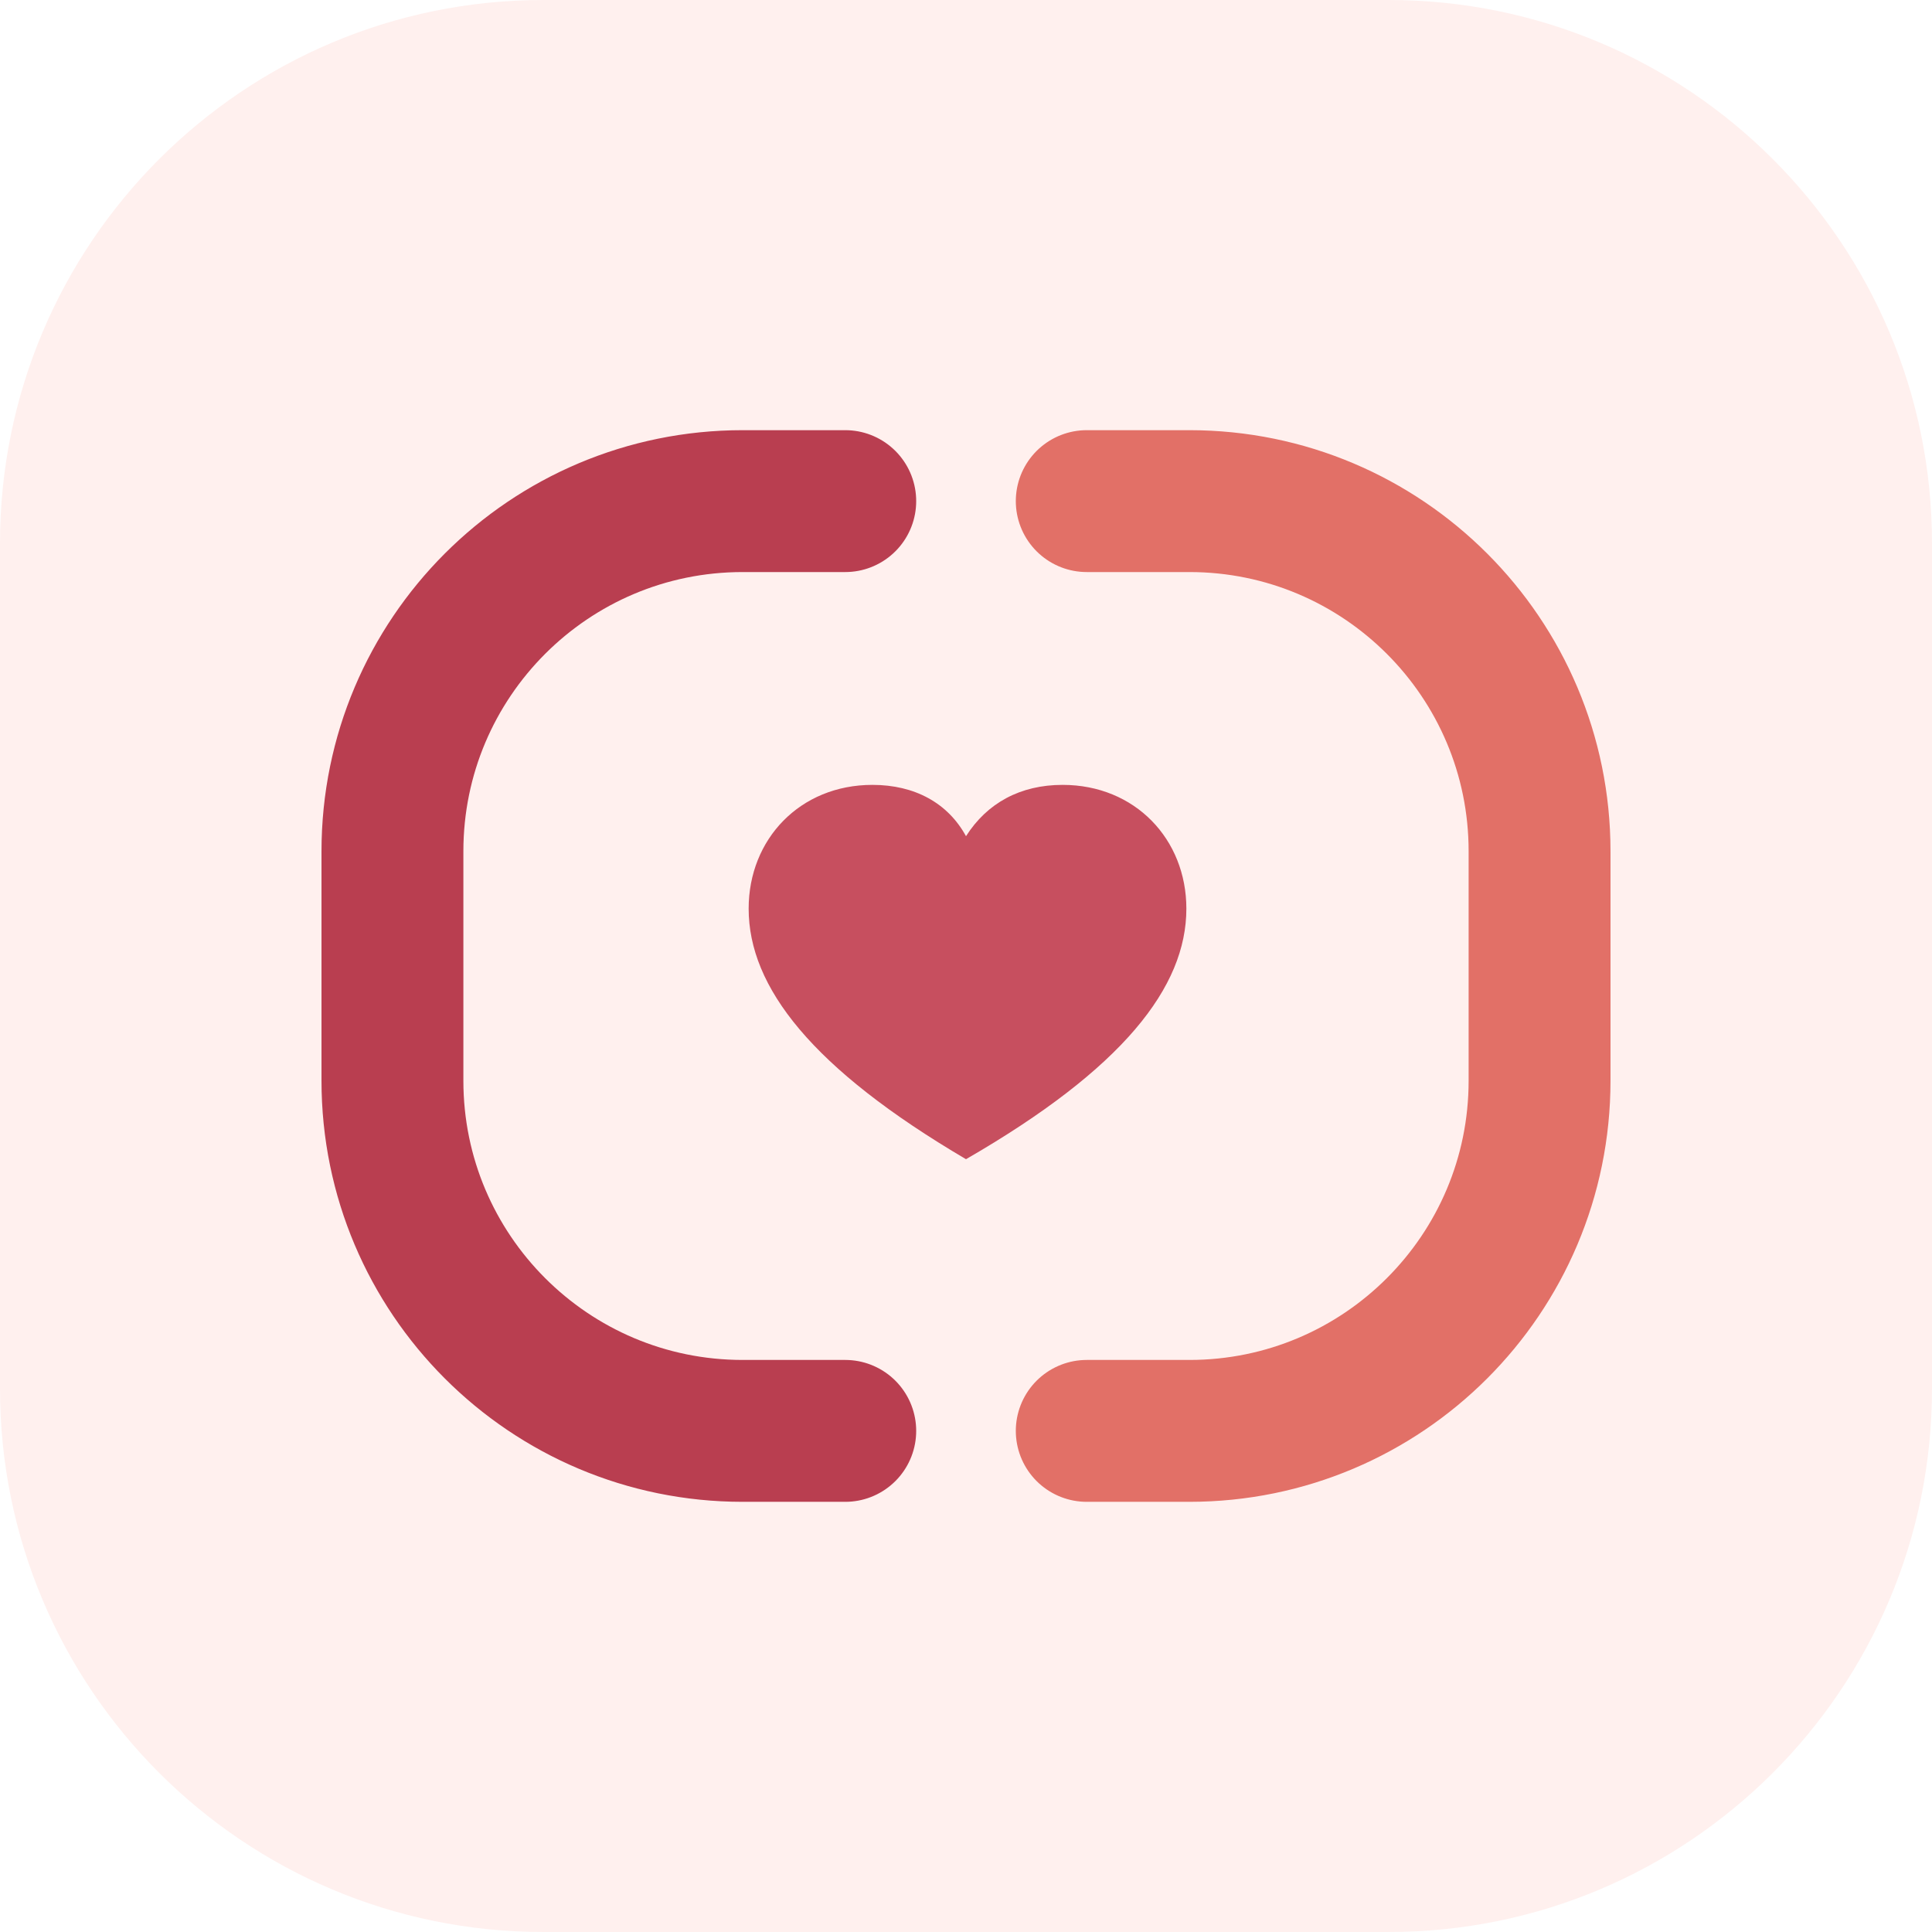
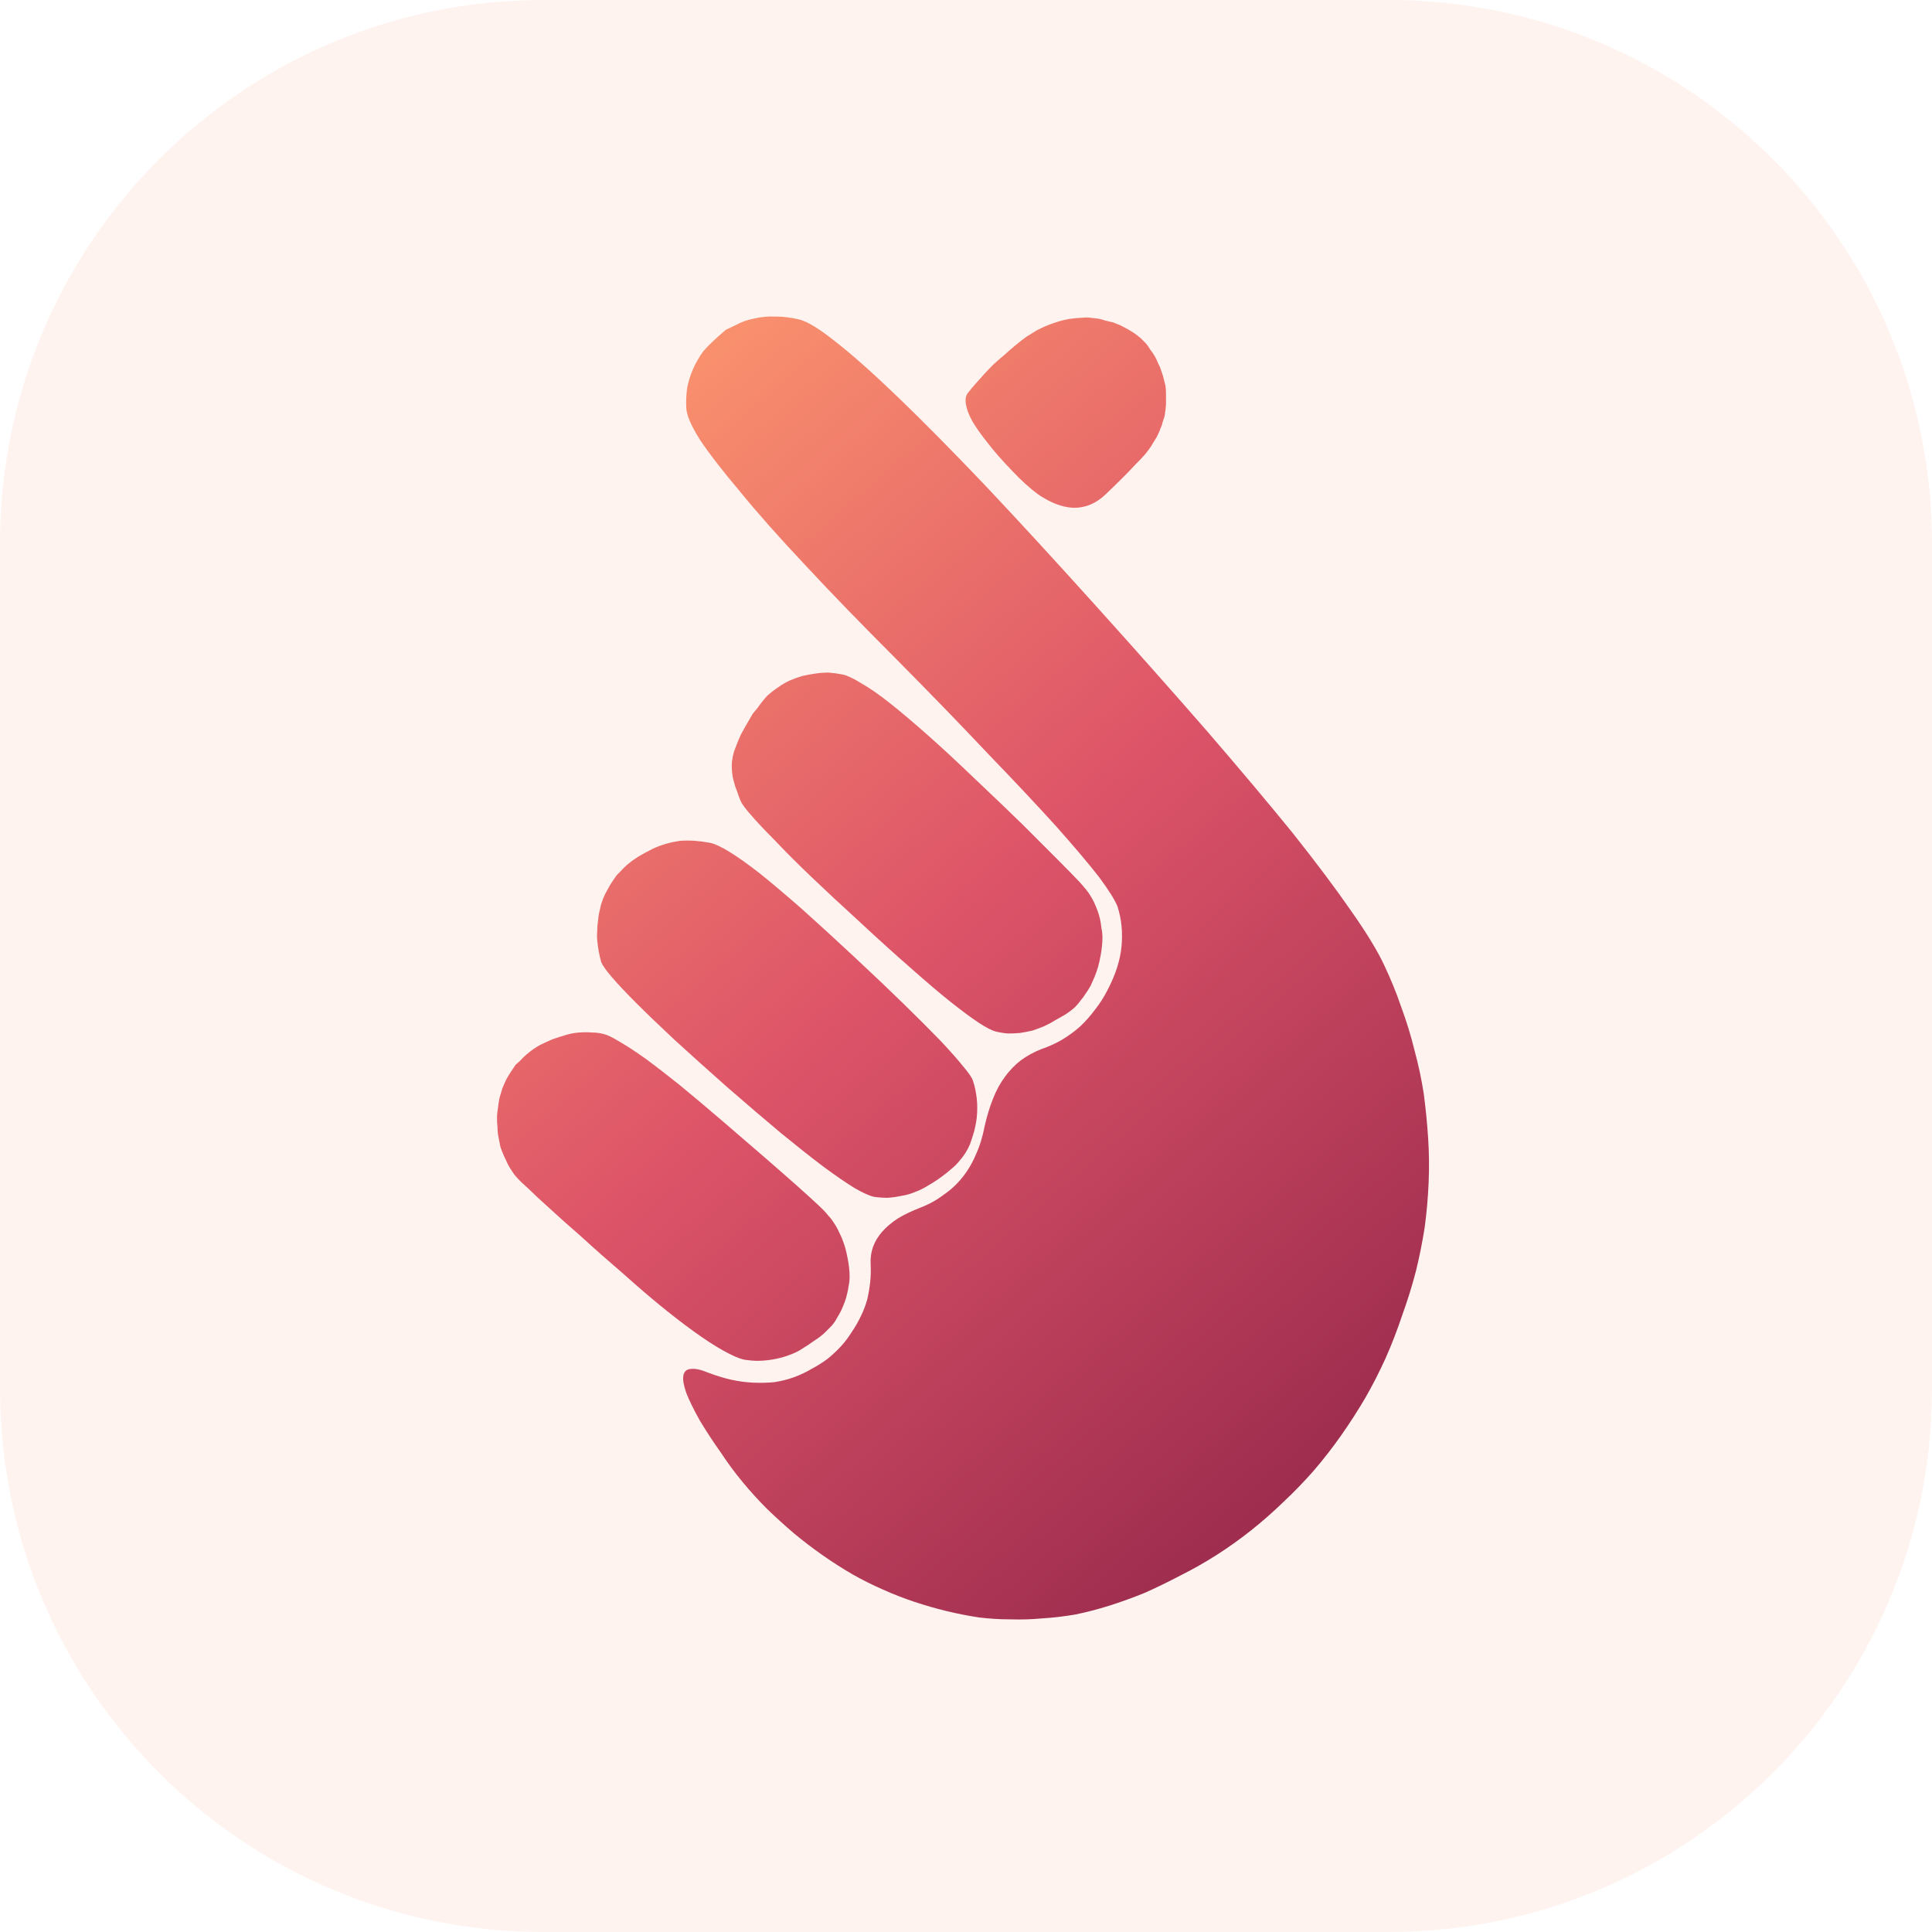
<svg xmlns="http://www.w3.org/2000/svg" width="512" height="512" viewBox="0 0 64 64">
-   <rect width="64" height="64" rx="18" fill="#fff0ee" />
-   <path d="M28 16.6h-3.4A11.6 11.6 0 0 0 13 28.2v7.6a11.6 11.6 0 0 0 11.6 11.6H28" fill="none" stroke="#b93e50" stroke-width="4.7" stroke-linecap="round" stroke-linejoin="round" />
-   <path d="M36 16.6h3.4A11.6 11.6 0 0 1 51 28.2v7.6a11.6 11.6 0 0 1-11.6 11.6H36" fill="none" stroke="#e27067" stroke-width="4.7" stroke-linecap="round" stroke-linejoin="round" />
-   <path d="M32 38.4c-5.1-3-7.2-5.7-7.2-8.3 0-2.3 1.7-4.1 4.1-4.1 1.4 0 2.5.6 3.1 1.7.7-1.1 1.8-1.7 3.2-1.7 2.4 0 4.1 1.8 4.1 4.1 0 2.6-2.1 5.3-7.3 8.3Z" fill="#c74f5f" />
+   <defs>
+     <linearGradient id="body" gradientUnits="userSpaceOnUse" x1="6" y1="4" x2="26" y2="27">
+       <stop stop-color="#ff9d6e" />
+       <stop offset=".48" stop-color="#dd5468" />
+       <stop offset="1" stop-color="#93264a" />
+     </linearGradient>
+   </defs>
+   <rect width="64" height="64" rx="18" fill="#fff3ef" />
+   <g transform="translate(32 32) scale(1.62) translate(-16 -16)">
+     <path fill-rule="evenodd" fill="url(#body)" d="M11.09 2.99Q10.75 3.28 10.62 3.44Q10.5 3.61 10.42 3.79Q10.34 3.97 10.3 4.17Q10.27 4.37 10.28 4.59Q10.29 4.81 10.56 5.24Q10.84 5.66 11.38 6.3Q11.91 6.95 12.71 7.8Q13.51 8.66 14.58 9.73Q15.64 10.8 16.45 11.66Q17.27 12.51 17.84 13.14Q18.4 13.77 18.72 14.18Q19.03 14.6 19.1 14.79Q19.16 14.98 19.18 15.18Q19.2 15.39 19.18 15.6Q19.16 15.81 19.09 16.03Q19.02 16.25 18.9 16.48Q18.79 16.7 18.64 16.89Q18.5 17.08 18.33 17.24Q18.16 17.39 17.96 17.51Q17.77 17.62 17.54 17.7Q17.31 17.79 17.12 17.93Q16.94 18.07 16.8 18.26Q16.65 18.46 16.55 18.72Q16.45 18.97 16.38 19.28Q16.32 19.6 16.2 19.86Q16.09 20.12 15.92 20.33Q15.76 20.53 15.54 20.68Q15.33 20.84 15.07 20.94Q14.81 21.04 14.61 21.16Q14.41 21.29 14.28 21.44Q14.16 21.58 14.1 21.74Q14.04 21.91 14.05 22.1Q14.06 22.29 14.04 22.47Q14.02 22.65 13.98 22.82Q13.93 23.0 13.85 23.16Q13.77 23.33 13.66 23.49Q13.56 23.65 13.44 23.78Q13.31 23.92 13.16 24.04Q13.01 24.15 12.84 24.24Q12.67 24.34 12.48 24.41Q12.28 24.48 12.08 24.51Q11.87 24.53 11.65 24.52Q11.43 24.51 11.2 24.46Q10.98 24.41 10.74 24.32Q10.5 24.22 10.37 24.24Q10.24 24.25 10.22 24.38Q10.2 24.5 10.28 24.73Q10.37 24.96 10.56 25.3Q10.76 25.63 10.98 25.94Q11.19 26.26 11.43 26.55Q11.67 26.84 11.93 27.1Q12.2 27.36 12.48 27.6Q12.77 27.84 13.07 28.05Q13.37 28.26 13.68 28.44Q13.98 28.61 14.3 28.75Q14.61 28.89 14.94 29.0Q15.27 29.11 15.6 29.19Q15.93 29.27 16.26 29.32Q16.58 29.36 16.91 29.36Q17.24 29.37 17.56 29.34Q17.89 29.32 18.24 29.26Q18.58 29.19 18.93 29.08Q19.28 28.97 19.65 28.82Q20.01 28.66 20.39 28.46Q20.77 28.27 21.13 28.04Q21.49 27.81 21.83 27.54Q22.17 27.27 22.49 26.96Q22.81 26.66 23.11 26.32Q23.41 25.97 23.67 25.6Q23.93 25.23 24.16 24.84Q24.39 24.44 24.58 24.02Q24.77 23.59 24.92 23.14Q25.08 22.7 25.2 22.24Q25.31 21.79 25.38 21.34Q25.44 20.89 25.46 20.43Q25.48 19.97 25.45 19.52Q25.42 19.06 25.36 18.61Q25.29 18.16 25.17 17.72Q25.06 17.27 24.9 16.84Q24.75 16.4 24.55 15.98Q24.35 15.55 23.88 14.88Q23.41 14.2 22.68 13.28Q21.94 12.37 20.94 11.21Q19.93 10.05 18.66 8.64Q17.39 7.23 16.38 6.16Q15.36 5.09 14.6 4.36Q13.84 3.63 13.34 3.24Q12.84 2.84 12.59 2.78Q12.34 2.72 12.11 2.72Q11.88 2.71 11.67 2.76Q11.46 2.8 11.28 2.9ZM8.86 14.14Q8.73 14.32 8.68 14.42Q8.62 14.52 8.58 14.62Q8.54 14.72 8.52 14.82Q8.49 14.93 8.48 15.04Q8.46 15.16 8.46 15.27Q8.45 15.38 8.46 15.48Q8.47 15.59 8.49 15.7Q8.51 15.81 8.54 15.92Q8.58 16.02 8.76 16.23Q8.94 16.44 9.26 16.76Q9.58 17.08 10.04 17.51Q10.51 17.94 11.12 18.48Q11.73 19.01 12.22 19.42Q12.71 19.82 13.08 20.1Q13.46 20.38 13.72 20.54Q13.98 20.69 14.12 20.72Q14.26 20.74 14.4 20.74Q14.54 20.73 14.68 20.7Q14.82 20.68 14.96 20.62Q15.1 20.57 15.24 20.48Q15.38 20.4 15.5 20.31Q15.61 20.23 15.7 20.15Q15.8 20.07 15.87 19.98Q15.94 19.9 15.99 19.82Q16.04 19.74 16.08 19.65Q16.11 19.56 16.14 19.47Q16.17 19.38 16.19 19.28Q16.21 19.19 16.22 19.1Q16.23 19.0 16.23 18.9Q16.23 18.8 16.22 18.71Q16.21 18.62 16.19 18.52Q16.17 18.43 16.14 18.34Q16.11 18.25 15.94 18.05Q15.78 17.85 15.48 17.53Q15.17 17.21 14.72 16.77Q14.28 16.34 13.7 15.8Q13.11 15.25 12.64 14.83Q12.16 14.41 11.8 14.12Q11.43 13.83 11.17 13.67Q10.91 13.51 10.76 13.48Q10.6 13.45 10.45 13.44Q10.3 13.43 10.16 13.44Q10.01 13.46 9.87 13.5Q9.73 13.54 9.6 13.6Q9.46 13.67 9.34 13.74Q9.22 13.81 9.12 13.89Q9.02 13.97 8.94 14.06ZM11.64 10.84Q11.47 11.13 11.4 11.26Q11.34 11.39 11.3 11.5Q11.25 11.62 11.23 11.72Q11.21 11.82 11.21 11.9Q11.21 11.98 11.22 12.07Q11.23 12.16 11.26 12.25Q11.28 12.34 11.32 12.43Q11.35 12.53 11.39 12.62Q11.43 12.72 11.61 12.92Q11.79 13.13 12.1 13.44Q12.4 13.76 12.84 14.18Q13.28 14.6 13.85 15.12Q14.42 15.65 14.88 16.05Q15.33 16.45 15.68 16.73Q16.02 17.0 16.26 17.16Q16.49 17.31 16.61 17.34Q16.73 17.37 16.86 17.38Q16.98 17.38 17.1 17.37Q17.23 17.35 17.36 17.32Q17.48 17.28 17.6 17.23Q17.73 17.17 17.84 17.1Q17.95 17.04 18.05 16.98Q18.14 16.92 18.22 16.85Q18.29 16.78 18.34 16.71Q18.4 16.64 18.45 16.56Q18.5 16.49 18.55 16.4Q18.59 16.31 18.63 16.22Q18.67 16.12 18.7 16.02Q18.73 15.91 18.75 15.8Q18.77 15.7 18.78 15.6Q18.79 15.51 18.79 15.42Q18.79 15.32 18.77 15.23Q18.76 15.13 18.74 15.04Q18.72 14.95 18.69 14.87Q18.66 14.79 18.62 14.7Q18.58 14.62 18.53 14.54Q18.49 14.47 18.32 14.28Q18.15 14.1 17.85 13.8Q17.56 13.51 17.15 13.1Q16.74 12.7 16.2 12.19Q15.67 11.68 15.23 11.29Q14.79 10.9 14.45 10.63Q14.11 10.36 13.86 10.22Q13.62 10.07 13.48 10.04Q13.33 10.01 13.19 10.0Q13.05 10.0 12.92 10.02Q12.78 10.04 12.65 10.07Q12.52 10.11 12.4 10.16Q12.27 10.22 12.16 10.3Q12.04 10.38 11.93 10.48Q11.83 10.59 11.74 10.72ZM6.79 18.02Q6.66 18.21 6.61 18.3Q6.56 18.4 6.52 18.5Q6.49 18.6 6.46 18.7Q6.44 18.8 6.43 18.9Q6.41 19.01 6.41 19.11Q6.41 19.21 6.42 19.3Q6.42 19.4 6.44 19.5Q6.46 19.6 6.48 19.7Q6.51 19.79 6.55 19.88Q6.59 19.97 6.63 20.05Q6.67 20.13 6.72 20.2Q6.77 20.28 6.83 20.34Q6.89 20.41 7.06 20.56Q7.22 20.72 7.49 20.96Q7.76 21.21 8.14 21.54Q8.51 21.88 9.0 22.3Q9.48 22.73 9.88 23.05Q10.28 23.37 10.6 23.59Q10.92 23.81 11.16 23.93Q11.39 24.05 11.54 24.06Q11.7 24.08 11.84 24.07Q11.99 24.06 12.13 24.03Q12.27 24.0 12.4 23.95Q12.54 23.9 12.66 23.82Q12.79 23.74 12.9 23.66Q13.01 23.59 13.1 23.51Q13.18 23.43 13.25 23.36Q13.32 23.28 13.36 23.2Q13.41 23.12 13.45 23.04Q13.49 22.95 13.52 22.87Q13.55 22.79 13.57 22.7Q13.59 22.62 13.6 22.54Q13.62 22.45 13.62 22.36Q13.62 22.27 13.61 22.17Q13.6 22.08 13.58 21.98Q13.56 21.87 13.53 21.76Q13.5 21.66 13.46 21.56Q13.42 21.47 13.38 21.39Q13.34 21.31 13.29 21.24Q13.24 21.16 13.18 21.1Q13.13 21.03 12.97 20.88Q12.81 20.73 12.54 20.49Q12.27 20.25 11.89 19.92Q11.51 19.59 11.02 19.17Q10.53 18.75 10.14 18.43Q9.74 18.11 9.44 17.89Q9.13 17.67 8.92 17.55Q8.71 17.42 8.59 17.39Q8.47 17.36 8.35 17.36Q8.22 17.35 8.09 17.36Q7.95 17.37 7.82 17.41Q7.68 17.45 7.54 17.5Q7.4 17.56 7.28 17.62Q7.16 17.69 7.06 17.77Q6.96 17.85 6.88 17.94ZM18.43 2.74Q18.26 2.75 18.18 2.76Q18.09 2.77 18.01 2.79Q17.92 2.81 17.83 2.84Q17.74 2.87 17.64 2.91Q17.55 2.95 17.45 3.0Q17.35 3.06 17.24 3.13Q17.14 3.2 17.02 3.3Q16.91 3.39 16.79 3.5Q16.67 3.6 16.56 3.7Q16.45 3.81 16.36 3.91Q16.27 4.01 16.19 4.1Q16.11 4.19 16.04 4.28Q15.97 4.37 16.0 4.52Q16.02 4.66 16.13 4.86Q16.24 5.05 16.44 5.3Q16.64 5.56 16.93 5.86Q17.22 6.17 17.48 6.36Q17.75 6.54 17.99 6.6Q18.23 6.66 18.44 6.6Q18.66 6.54 18.85 6.36Q19.04 6.18 19.2 6.02Q19.35 5.87 19.46 5.75Q19.58 5.63 19.66 5.54Q19.74 5.44 19.78 5.38Q19.82 5.31 19.86 5.25Q19.9 5.19 19.93 5.12Q19.96 5.06 19.98 5.0Q20.01 4.94 20.02 4.88Q20.04 4.82 20.06 4.76Q20.07 4.69 20.08 4.62Q20.09 4.55 20.09 4.47Q20.09 4.39 20.09 4.31Q20.09 4.23 20.08 4.14Q20.06 4.06 20.04 3.98Q20.02 3.9 19.99 3.82Q19.97 3.75 19.93 3.68Q19.9 3.6 19.86 3.53Q19.82 3.46 19.77 3.4Q19.73 3.33 19.68 3.27Q19.62 3.21 19.57 3.16Q19.51 3.11 19.44 3.06Q19.38 3.02 19.31 2.98Q19.24 2.94 19.16 2.9Q19.09 2.87 19.01 2.84Q18.92 2.82 18.84 2.8Q18.76 2.77 18.68 2.76Q18.59 2.75 18.51 2.74Z" />
+   </g>
</svg>
